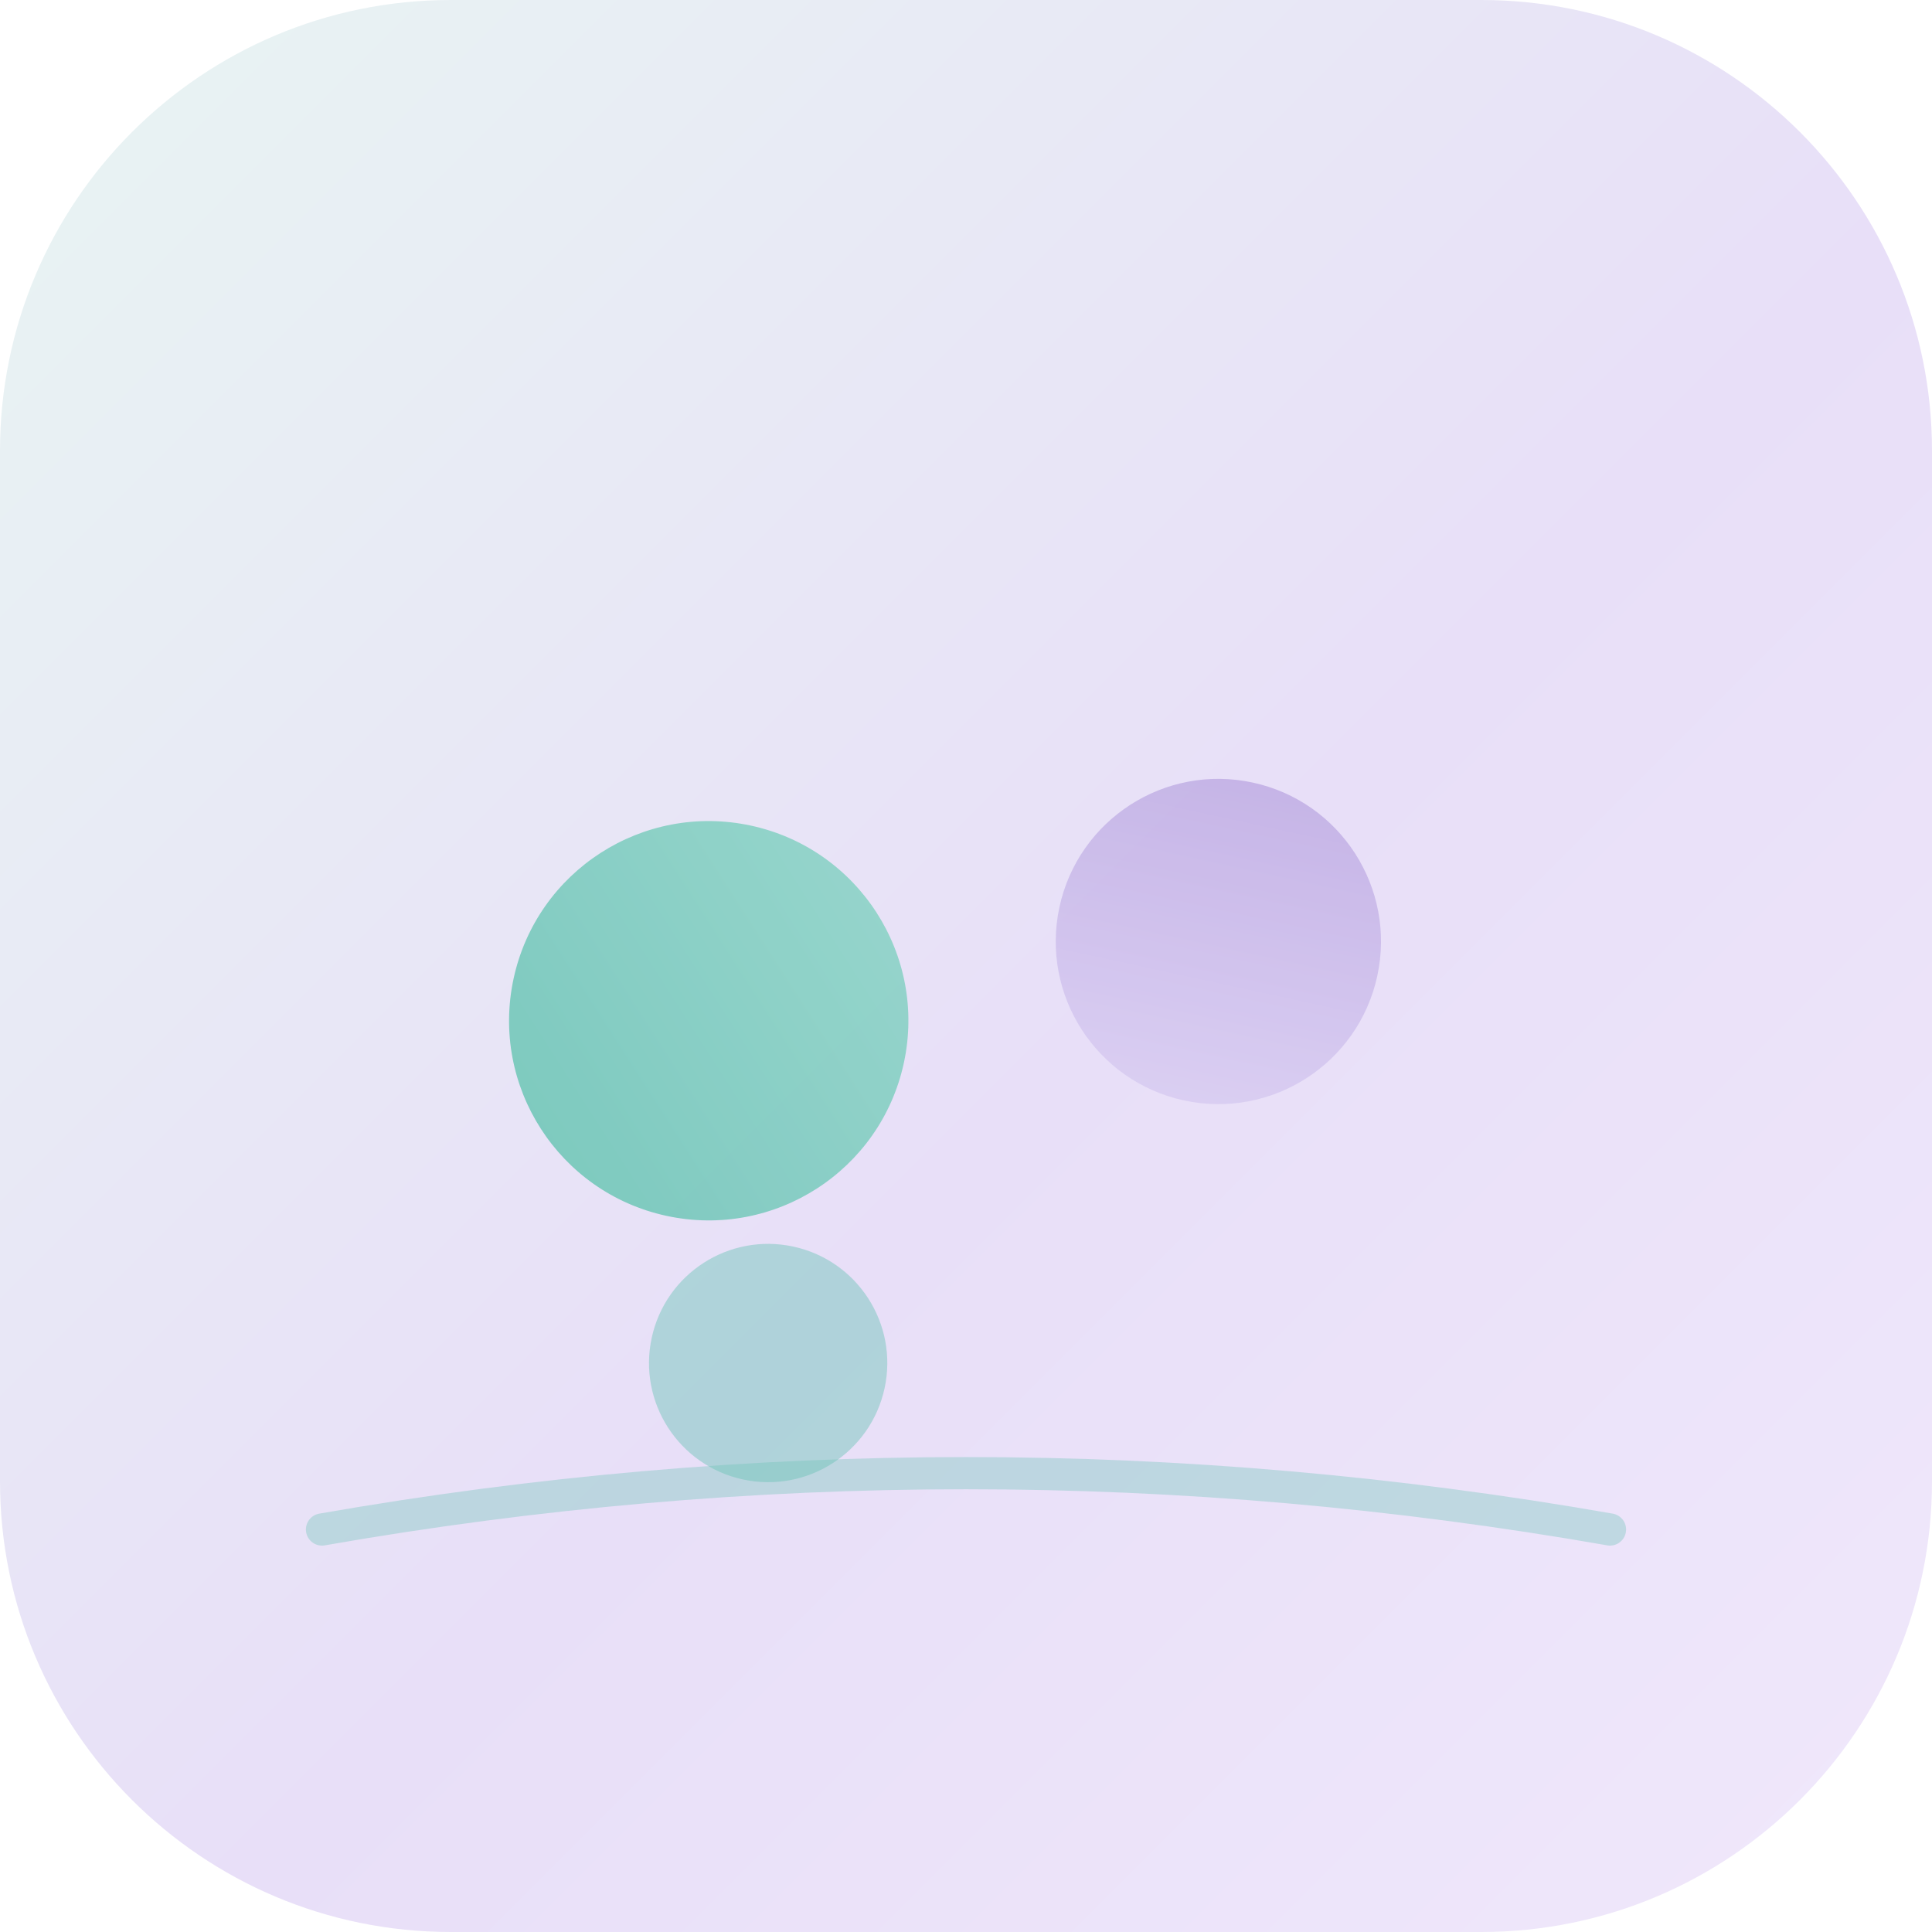
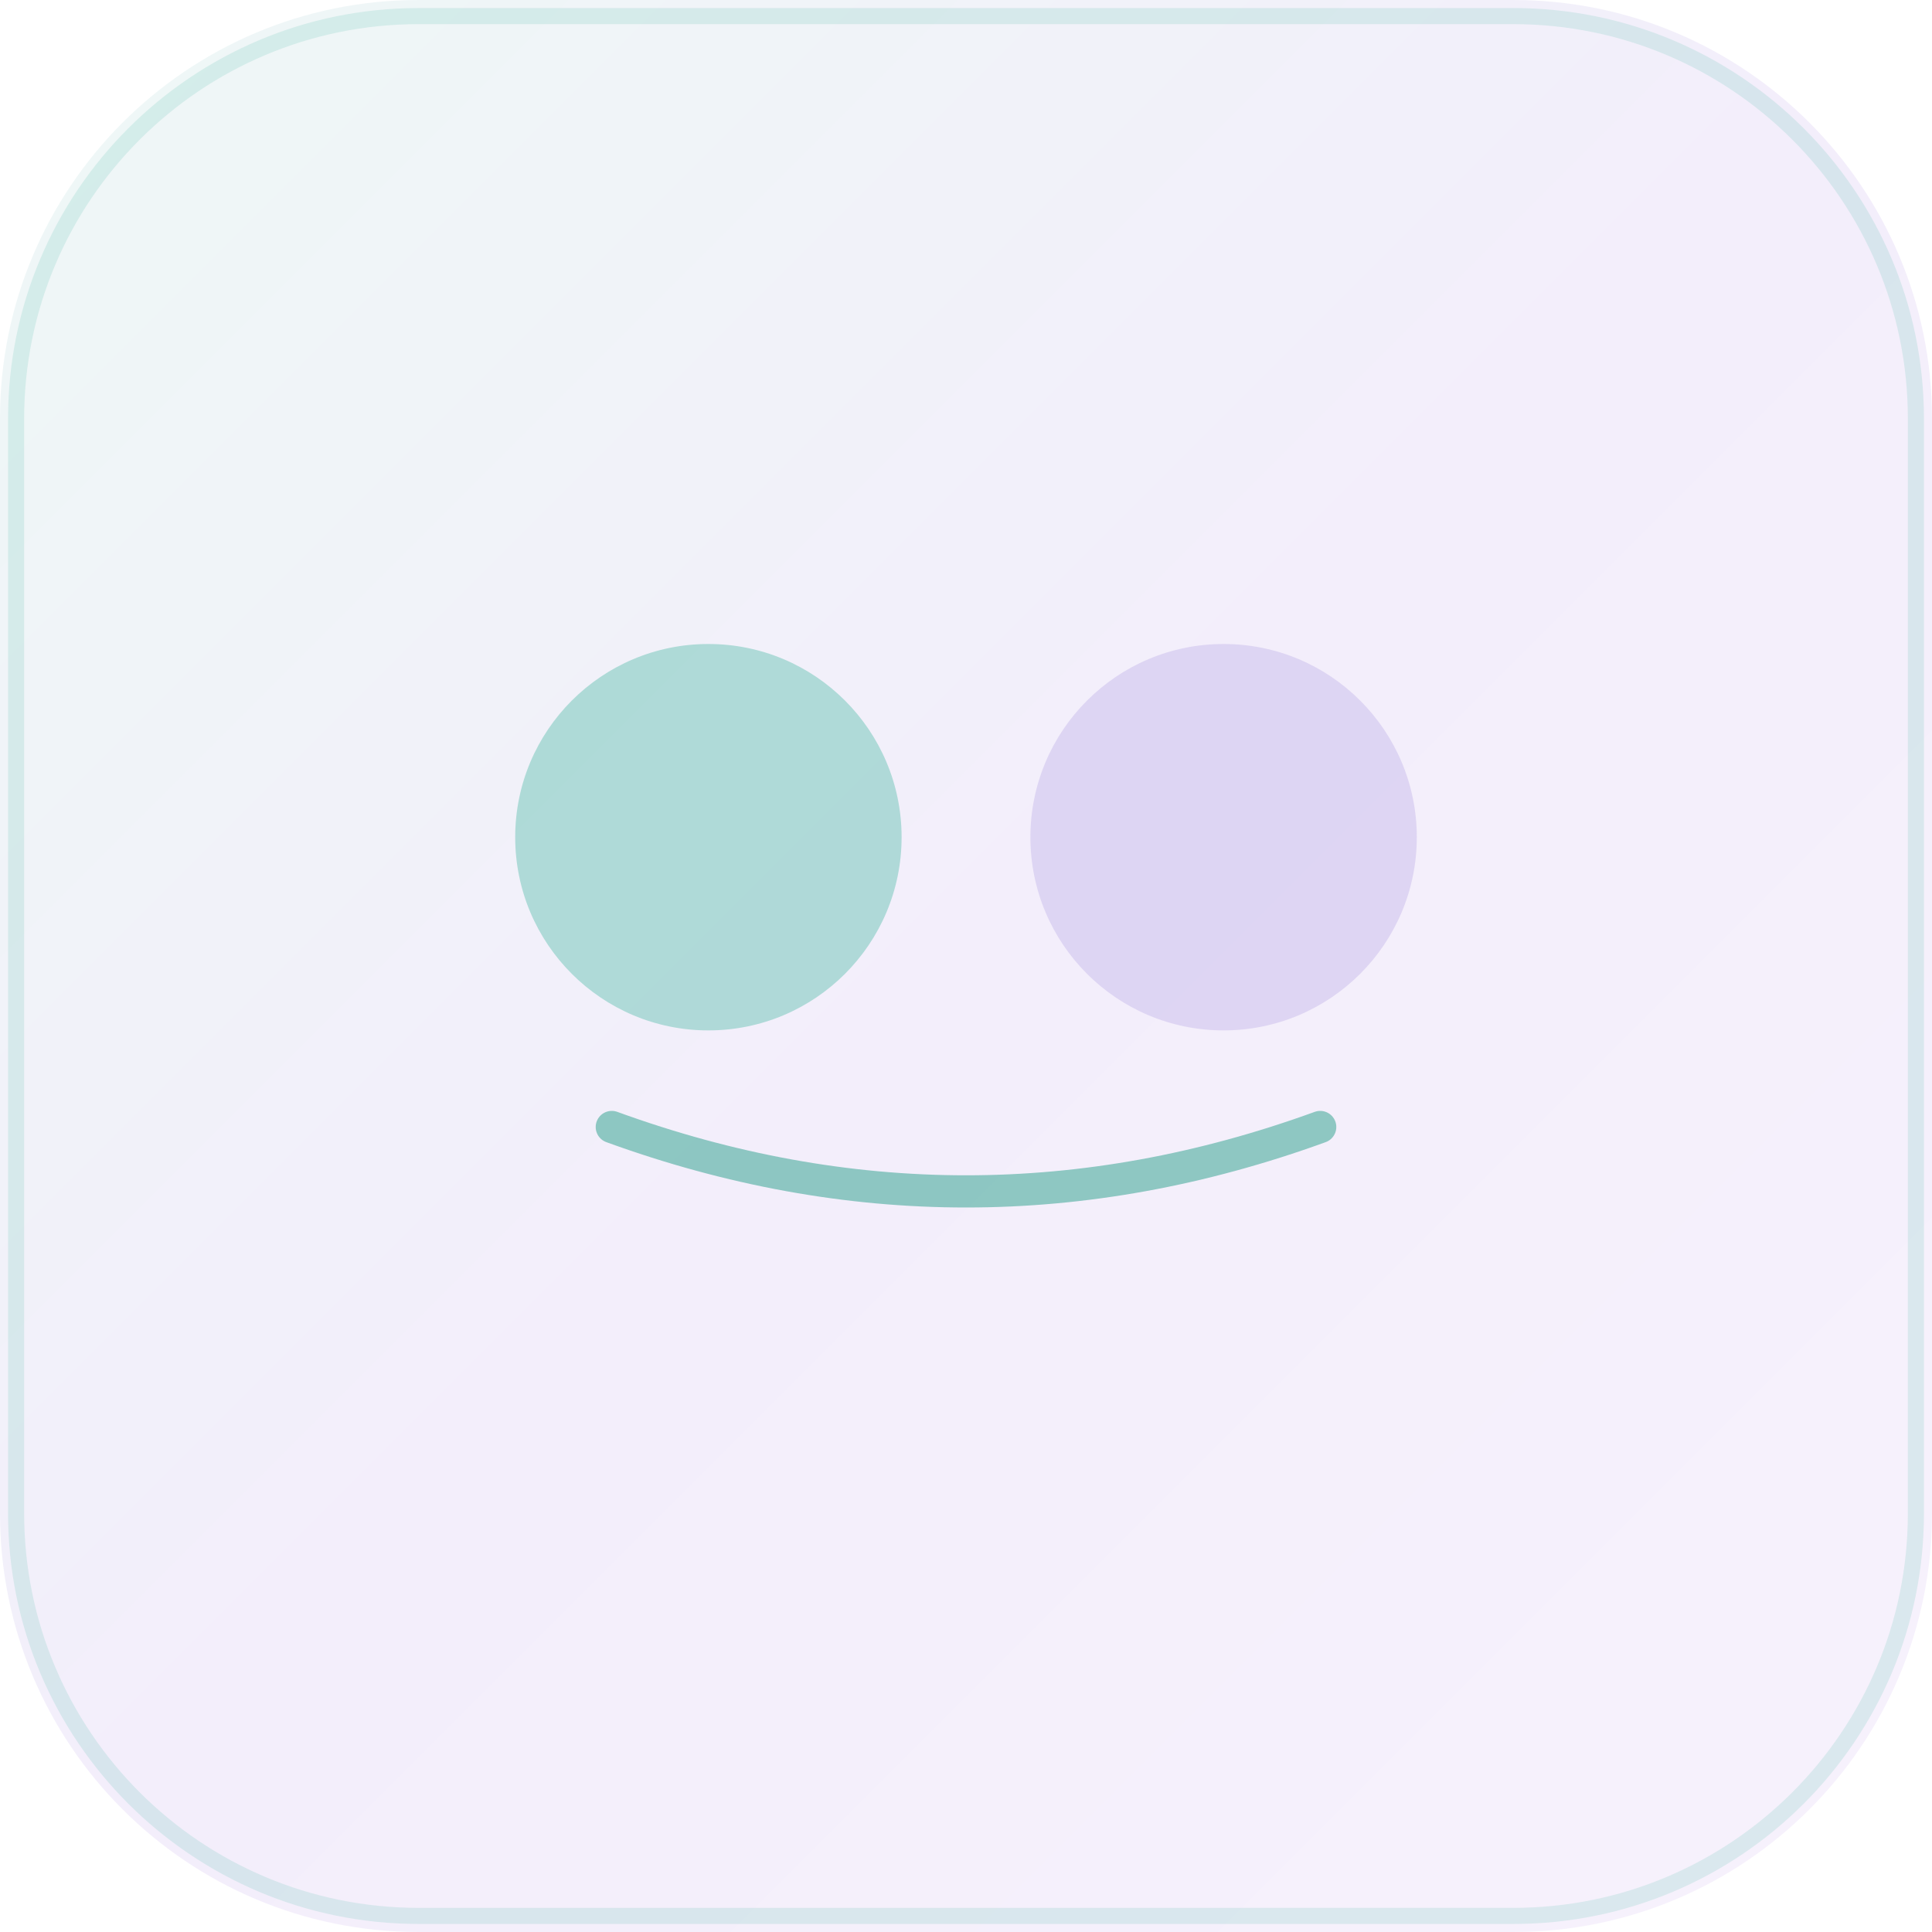
<svg xmlns="http://www.w3.org/2000/svg" viewBox="0 0 120 120" width="120" height="120" role="img" aria-hidden="true">
  <defs>
-     <linearGradient id="bg10" x1="0%" y1="0%" x2="100%" y2="100%">
-       <stop offset="0%" stop-color="#e8f5f2" />
-       <stop offset="55%" stop-color="#e8dff8" />
-       <stop offset="100%" stop-color="#f0e8fb" />
-     </linearGradient>
-     <linearGradient id="c10" x1="0%" y1="100%" x2="100%" y2="0%">
-       <stop offset="0%" stop-color="#6bc4b5" />
-       <stop offset="100%" stop-color="#8fd4c8" />
-     </linearGradient>
-     <linearGradient id="d10" x1="0%" y1="0%" x2="0%" y2="100%">
-       <stop offset="0%" stop-color="#b8a4e0" />
-       <stop offset="100%" stop-color="#d4c8f0" />
+     <linearGradient id="bgN-p10" x1="0%" y1="0%" x2="100%" y2="100%">
+       <stop offset="0%" stop-color="#eef8f6" />
+       <stop offset="50%" stop-color="#f3eefb" />
+       <stop offset="100%" stop-color="#f7f2fc" />
    </linearGradient>
  </defs>
-   <rect width="120" height="120" rx="28" fill="url(#bg10)" />
-   <g transform="rotate(12.2 60 60)">
-     <circle cx="45.1" cy="66.7" r="12.4" fill="url(#c10)" opacity="0.88" />
-     <circle cx="75.0" cy="55.2" r="10.1" fill="url(#d10)" opacity="0.72" />
-     <circle cx="53.2" cy="86.7" r="7.4" fill="#6bc4b5" opacity="0.45" />
-   </g>
-   <path d="M20 95 Q60 88 100 95" fill="none" stroke="#6bc4b5" stroke-width="2" stroke-opacity="0.35" stroke-linecap="round" />
+   <rect width="120" height="120" rx="26" fill="url(#bgN-p10)" />
+   <rect x="1" y="1" width="118" height="118" rx="25" fill="none" stroke="rgba(107,196,181,0.2)" stroke-width="1" />
+   <circle cx="44" cy="52" r="12" fill="#6bc4b5" opacity="0.5" />
+   <circle cx="76" cy="52" r="12" fill="#c4b6e8" opacity="0.45" />
+   <path d="M38 70 Q60 78 82 70" fill="none" stroke="#4aab9c" stroke-width="2" stroke-linecap="round" opacity="0.6" />
</svg>
